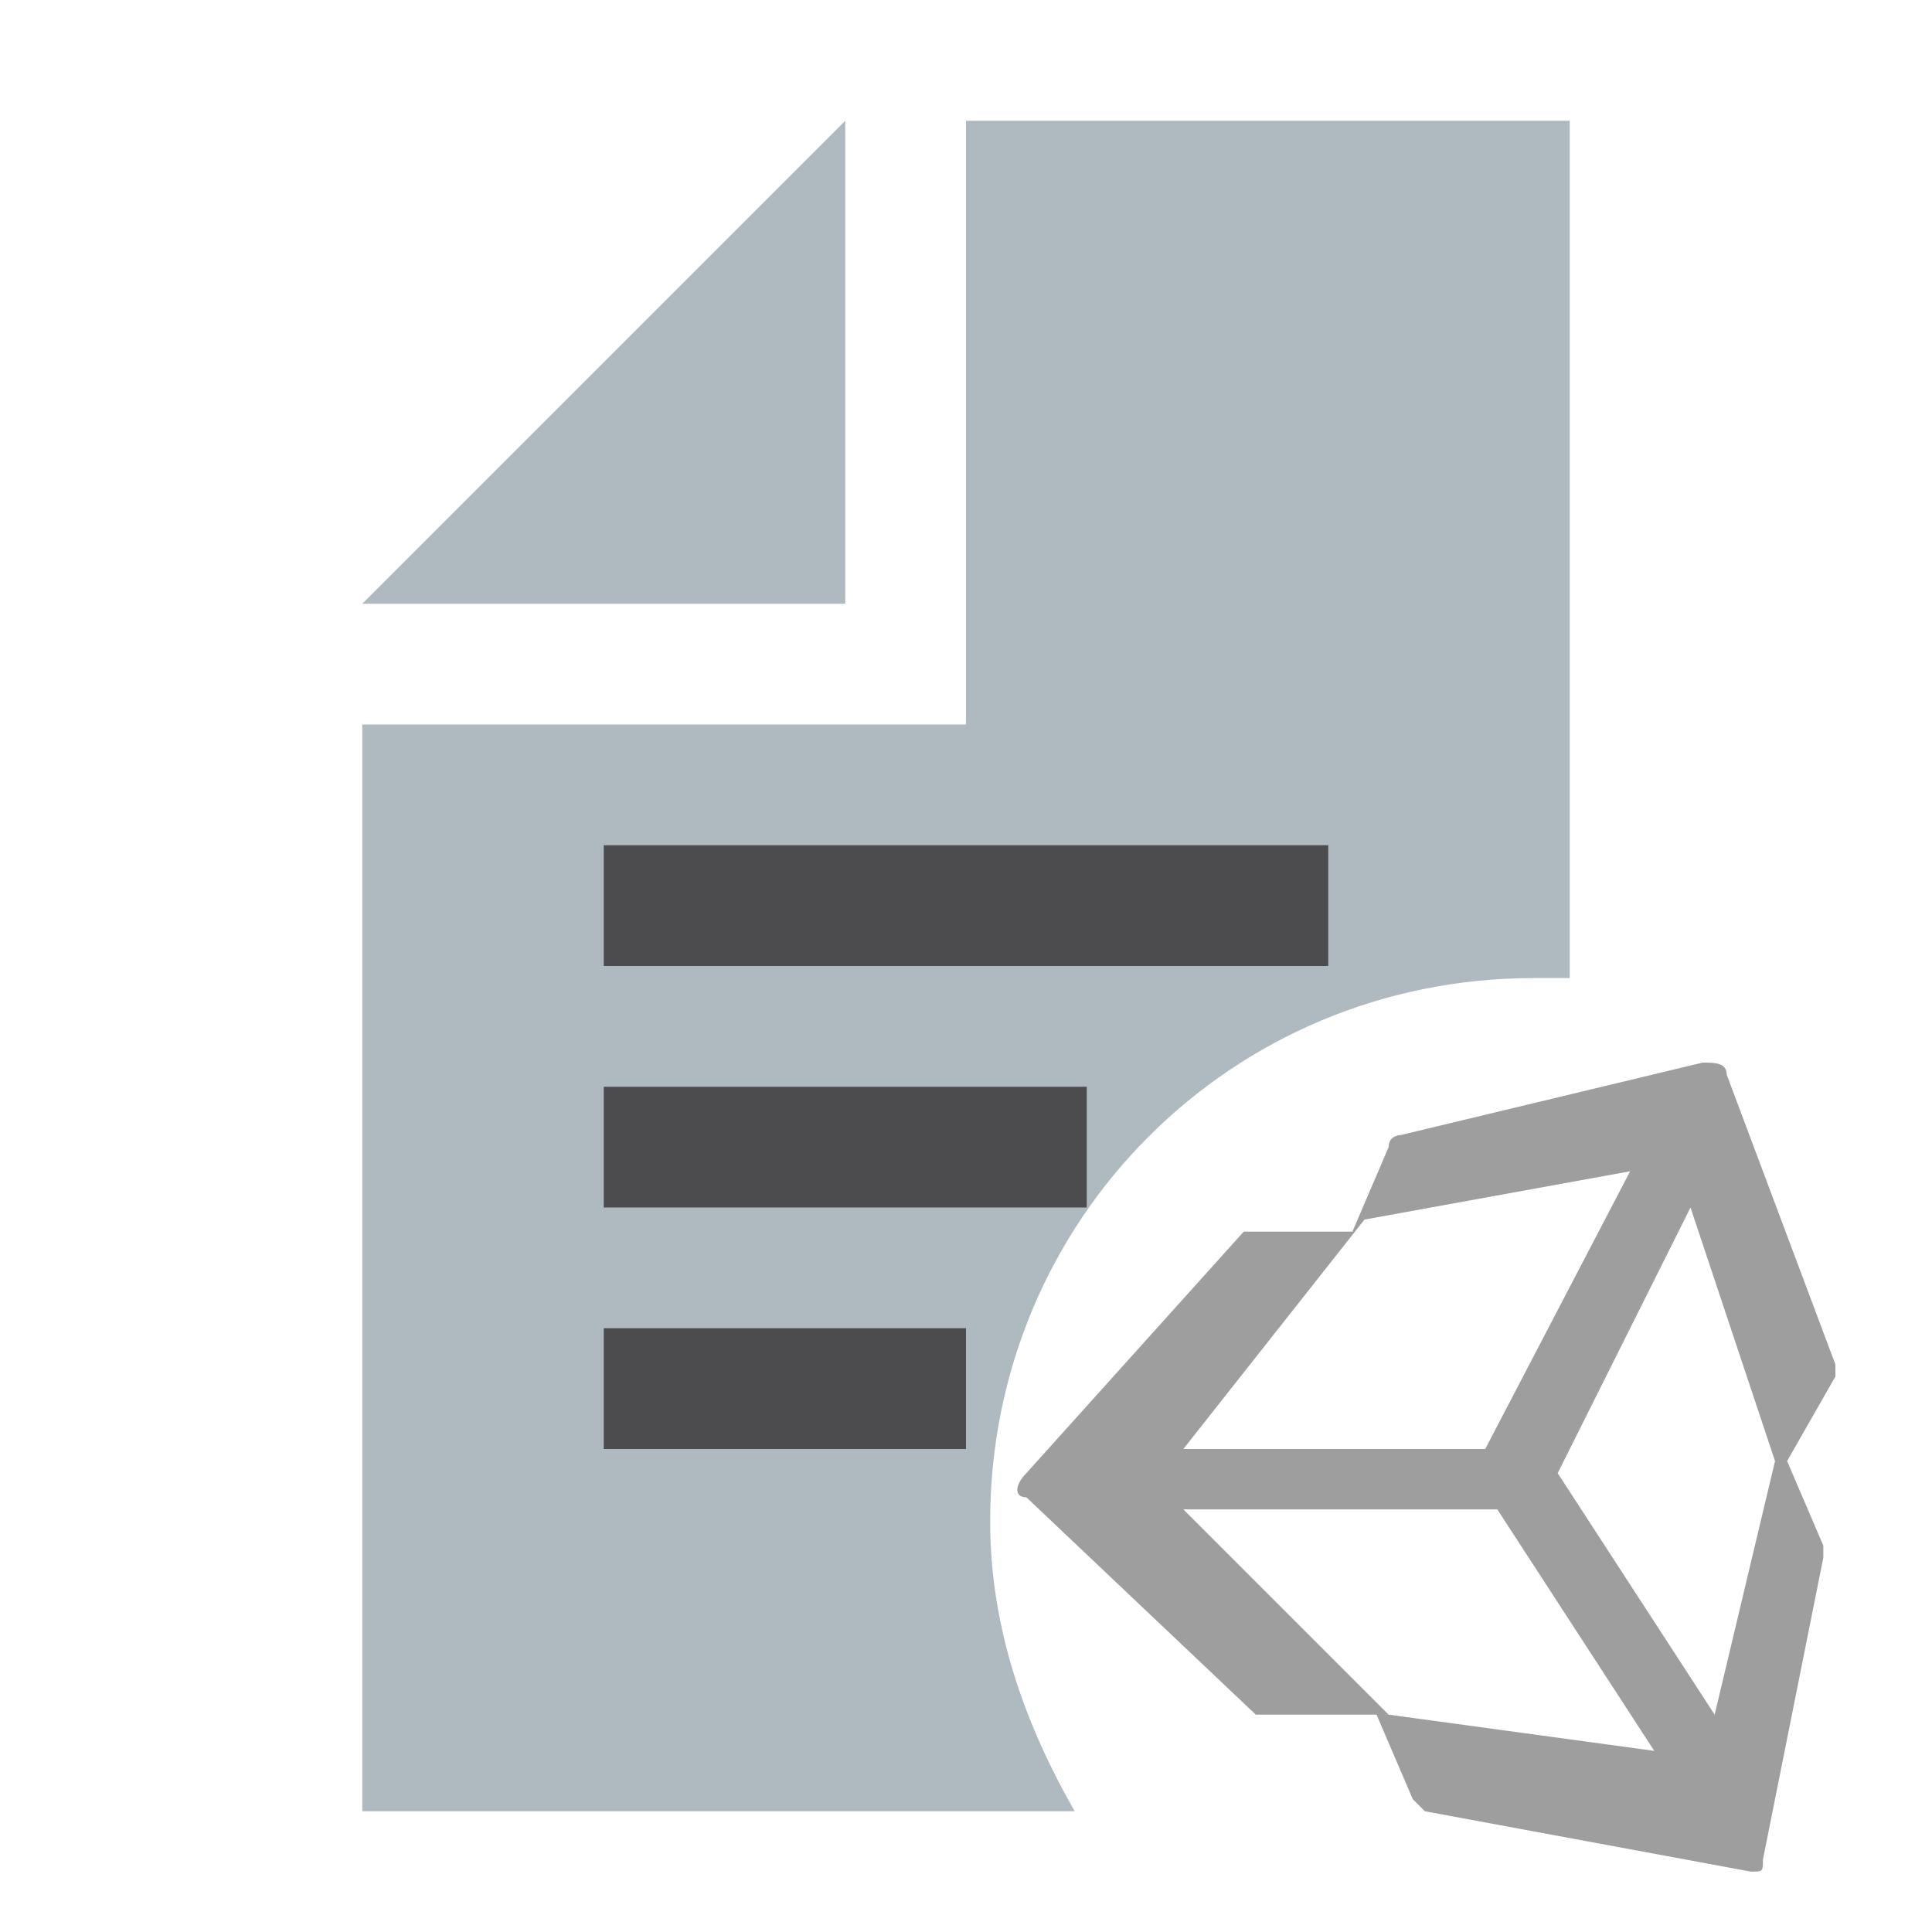
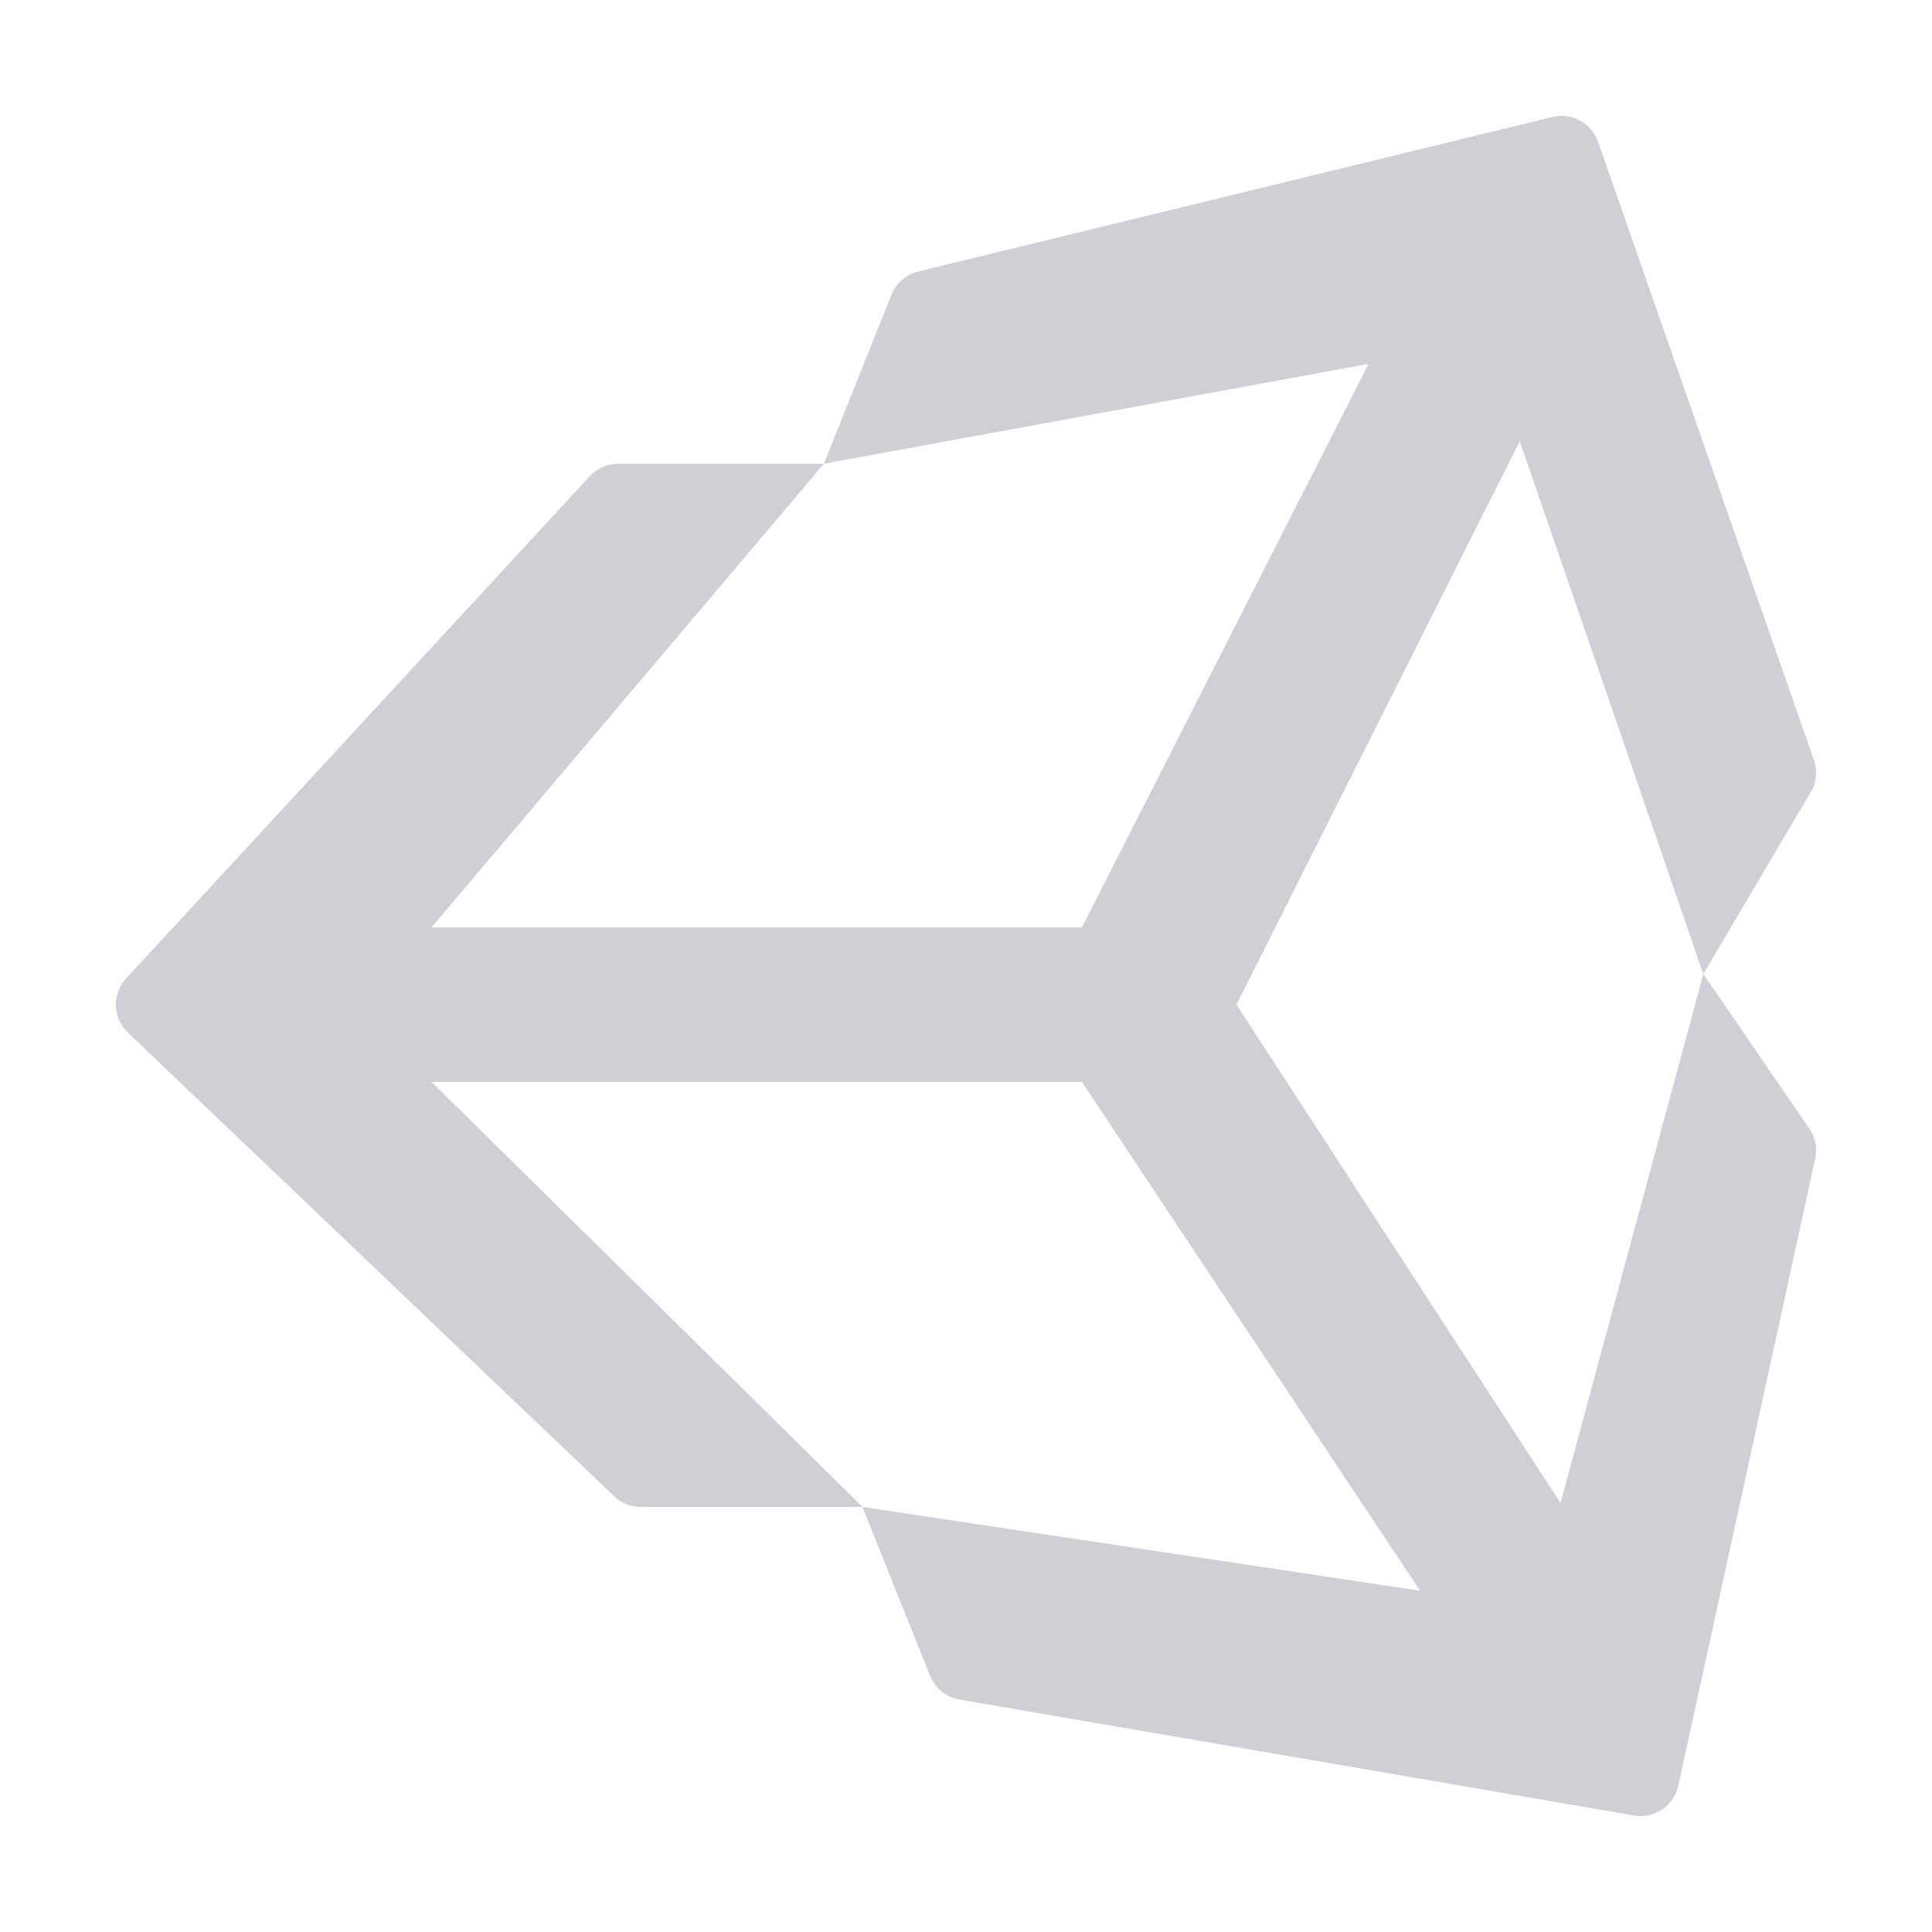
- <svg xmlns="http://www.w3.org/2000/svg" version="1.1" id="Layer_1" x="0px" y="0px" width="16px" height="16px" viewBox="0 0 16 16" enable-background="new 0 0 16 16" xml:space="preserve">
-   <g>
-     <polygon fill-rule="evenodd" clip-rule="evenodd" fill="#9AA7B0" fill-opacity="0.8" points="7,1 3,5 7,5  " />
-     <path fill-rule="evenodd" clip-rule="evenodd" fill="#9AA7B0" fill-opacity="0.8" d="M13,8.1c-0.1,0-0.2,0-0.3,0   c-2.5,0-4.5,2-4.5,4.5c0,0.9,0.3,1.7,0.7,2.4H3V6h5V1h5V8.1z" />
-     <path fill-rule="evenodd" clip-rule="evenodd" fill="#231F20" fill-opacity="0.7" d="M5,12h3v-1H5V12z M5,10h4V9H5V10z M5,8h6V7H5   V8z" />
-   </g>
-   <path d="M14.8,12.1l0.4-0.7c0,0,0-0.1,0-0.1l-0.9-2.4c0-0.1-0.1-0.1-0.2-0.1l-2.5,0.6c0,0-0.1,0-0.1,0.1l-0.3,0.7h-0.8  c0,0-0.1,0-0.1,0l-1.8,2c-0.1,0.1-0.1,0.2,0,0.2l1.9,1.8c0,0,0.1,0,0.1,0h0.9l0.3,0.7c0,0,0.1,0.1,0.1,0.1l2.7,0.5c0,0,0,0,0,0  c0.1,0,0.1,0,0.1-0.1l0.5-2.5c0,0,0-0.1,0-0.1L14.8,12.1z M11.3,10.1l2.2-0.4L12.3,12H9.8L11.3,10.1z M11.5,14.2l-1.7-1.7h2.6l1.3,2  L11.5,14.2z M14.2,14.2l-1.3-2l1.1-2.2l0.7,2.1L14.2,14.2z" fill="#9e9e9e" />
+ <svg xmlns="http://www.w3.org/2000/svg" fill="#9e9e9e" viewBox="0 0 50 50" width="16px" height="16px">
+   <path d="M 44.082 25.207 L 46.902 20.43 C 47.016 20.191 47.031 19.918 46.945 19.672 L 41.359 3.672 C 41.188 3.184 40.676 2.906 40.18 3.027 L 23.762 7.027 C 23.449 7.105 23.191 7.328 23.07 7.629 L 21.324 12 L 16 12 C 15.723 12 15.453 12.117 15.266 12.32 L 3.266 25.32 C 2.895 25.723 2.914 26.348 3.309 26.723 L 15.895 38.723 C 16.078 38.902 16.328 39 16.582 39 L 22.32 39 L 24.07 43.371 C 24.199 43.695 24.488 43.926 24.828 43.984 L 42.289 46.984 C 42.344 46.996 42.402 47 42.457 47 C 42.922 47 43.332 46.68 43.434 46.215 L 46.977 29.984 C 47.031 29.734 46.988 29.473 46.852 29.25 Z M 21.324 12 L 35.418 9.418 L 28 24 L 11.168 24 Z M 22.324 39 L 11.168 28 L 28 28 L 36.75 41.168 Z M 40.387 38.898 L 32 26 L 39.332 11.418 L 44.082 25.211 Z" fill="#CED0D6" />
</svg>
